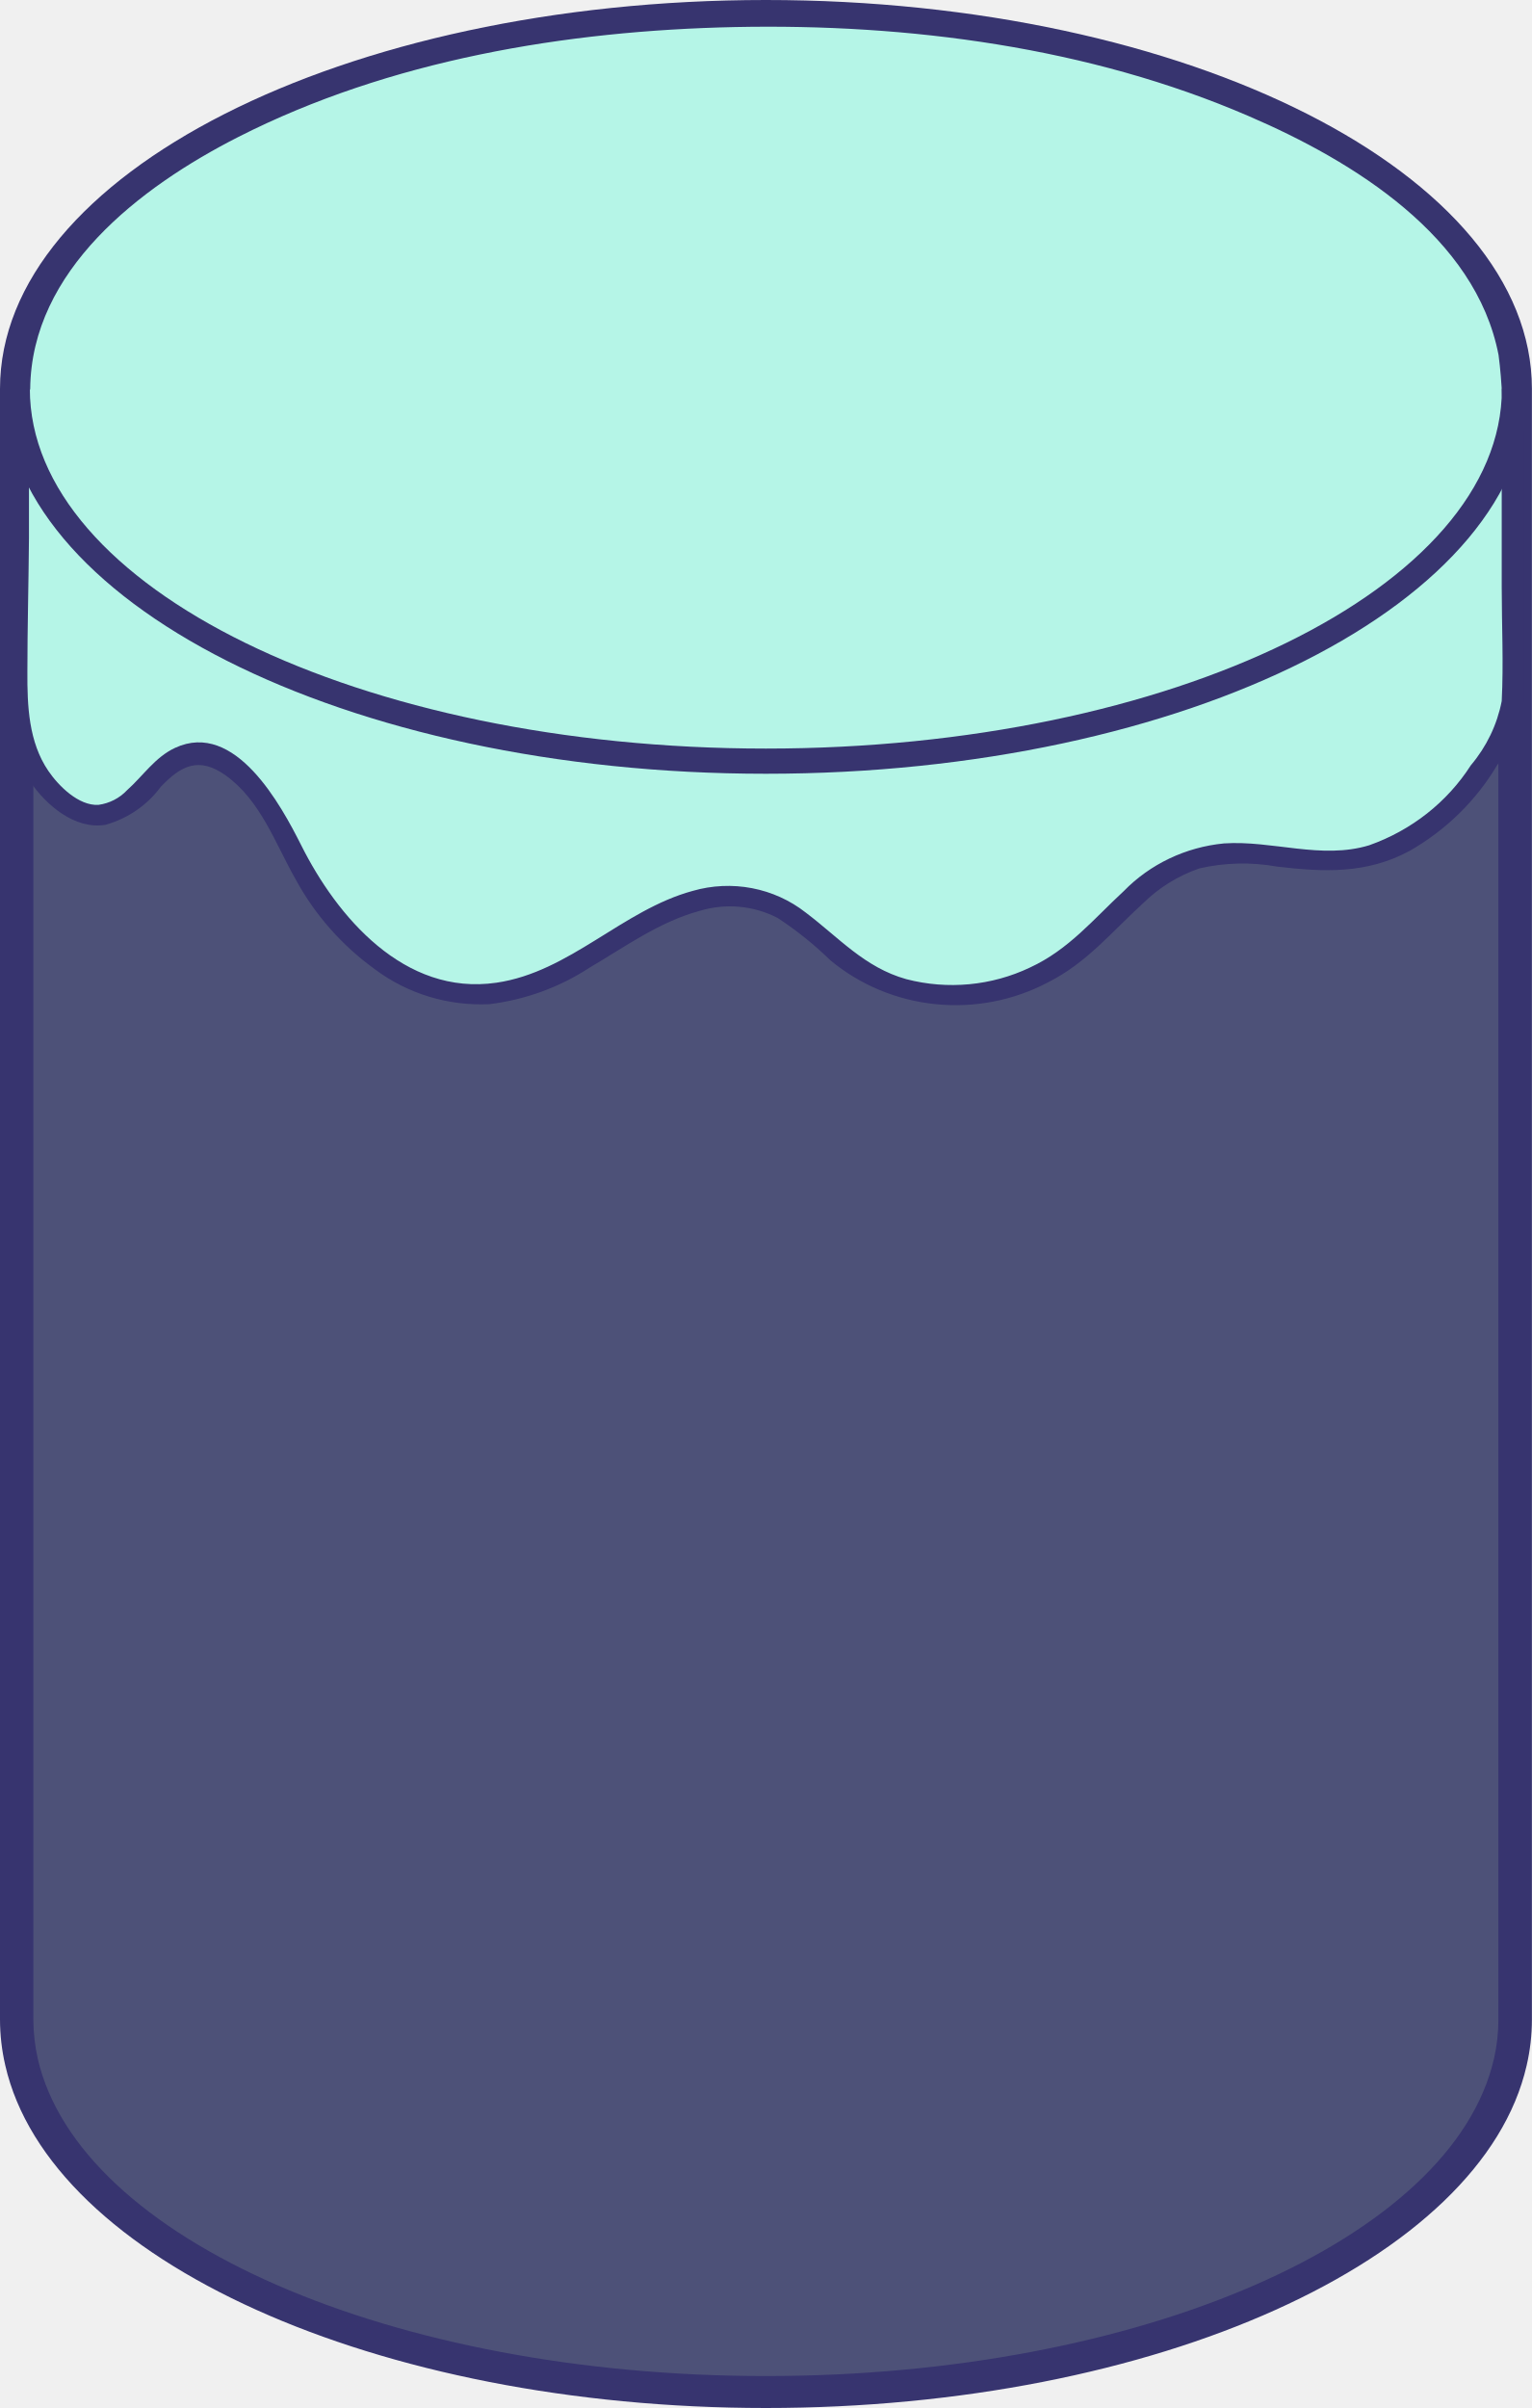
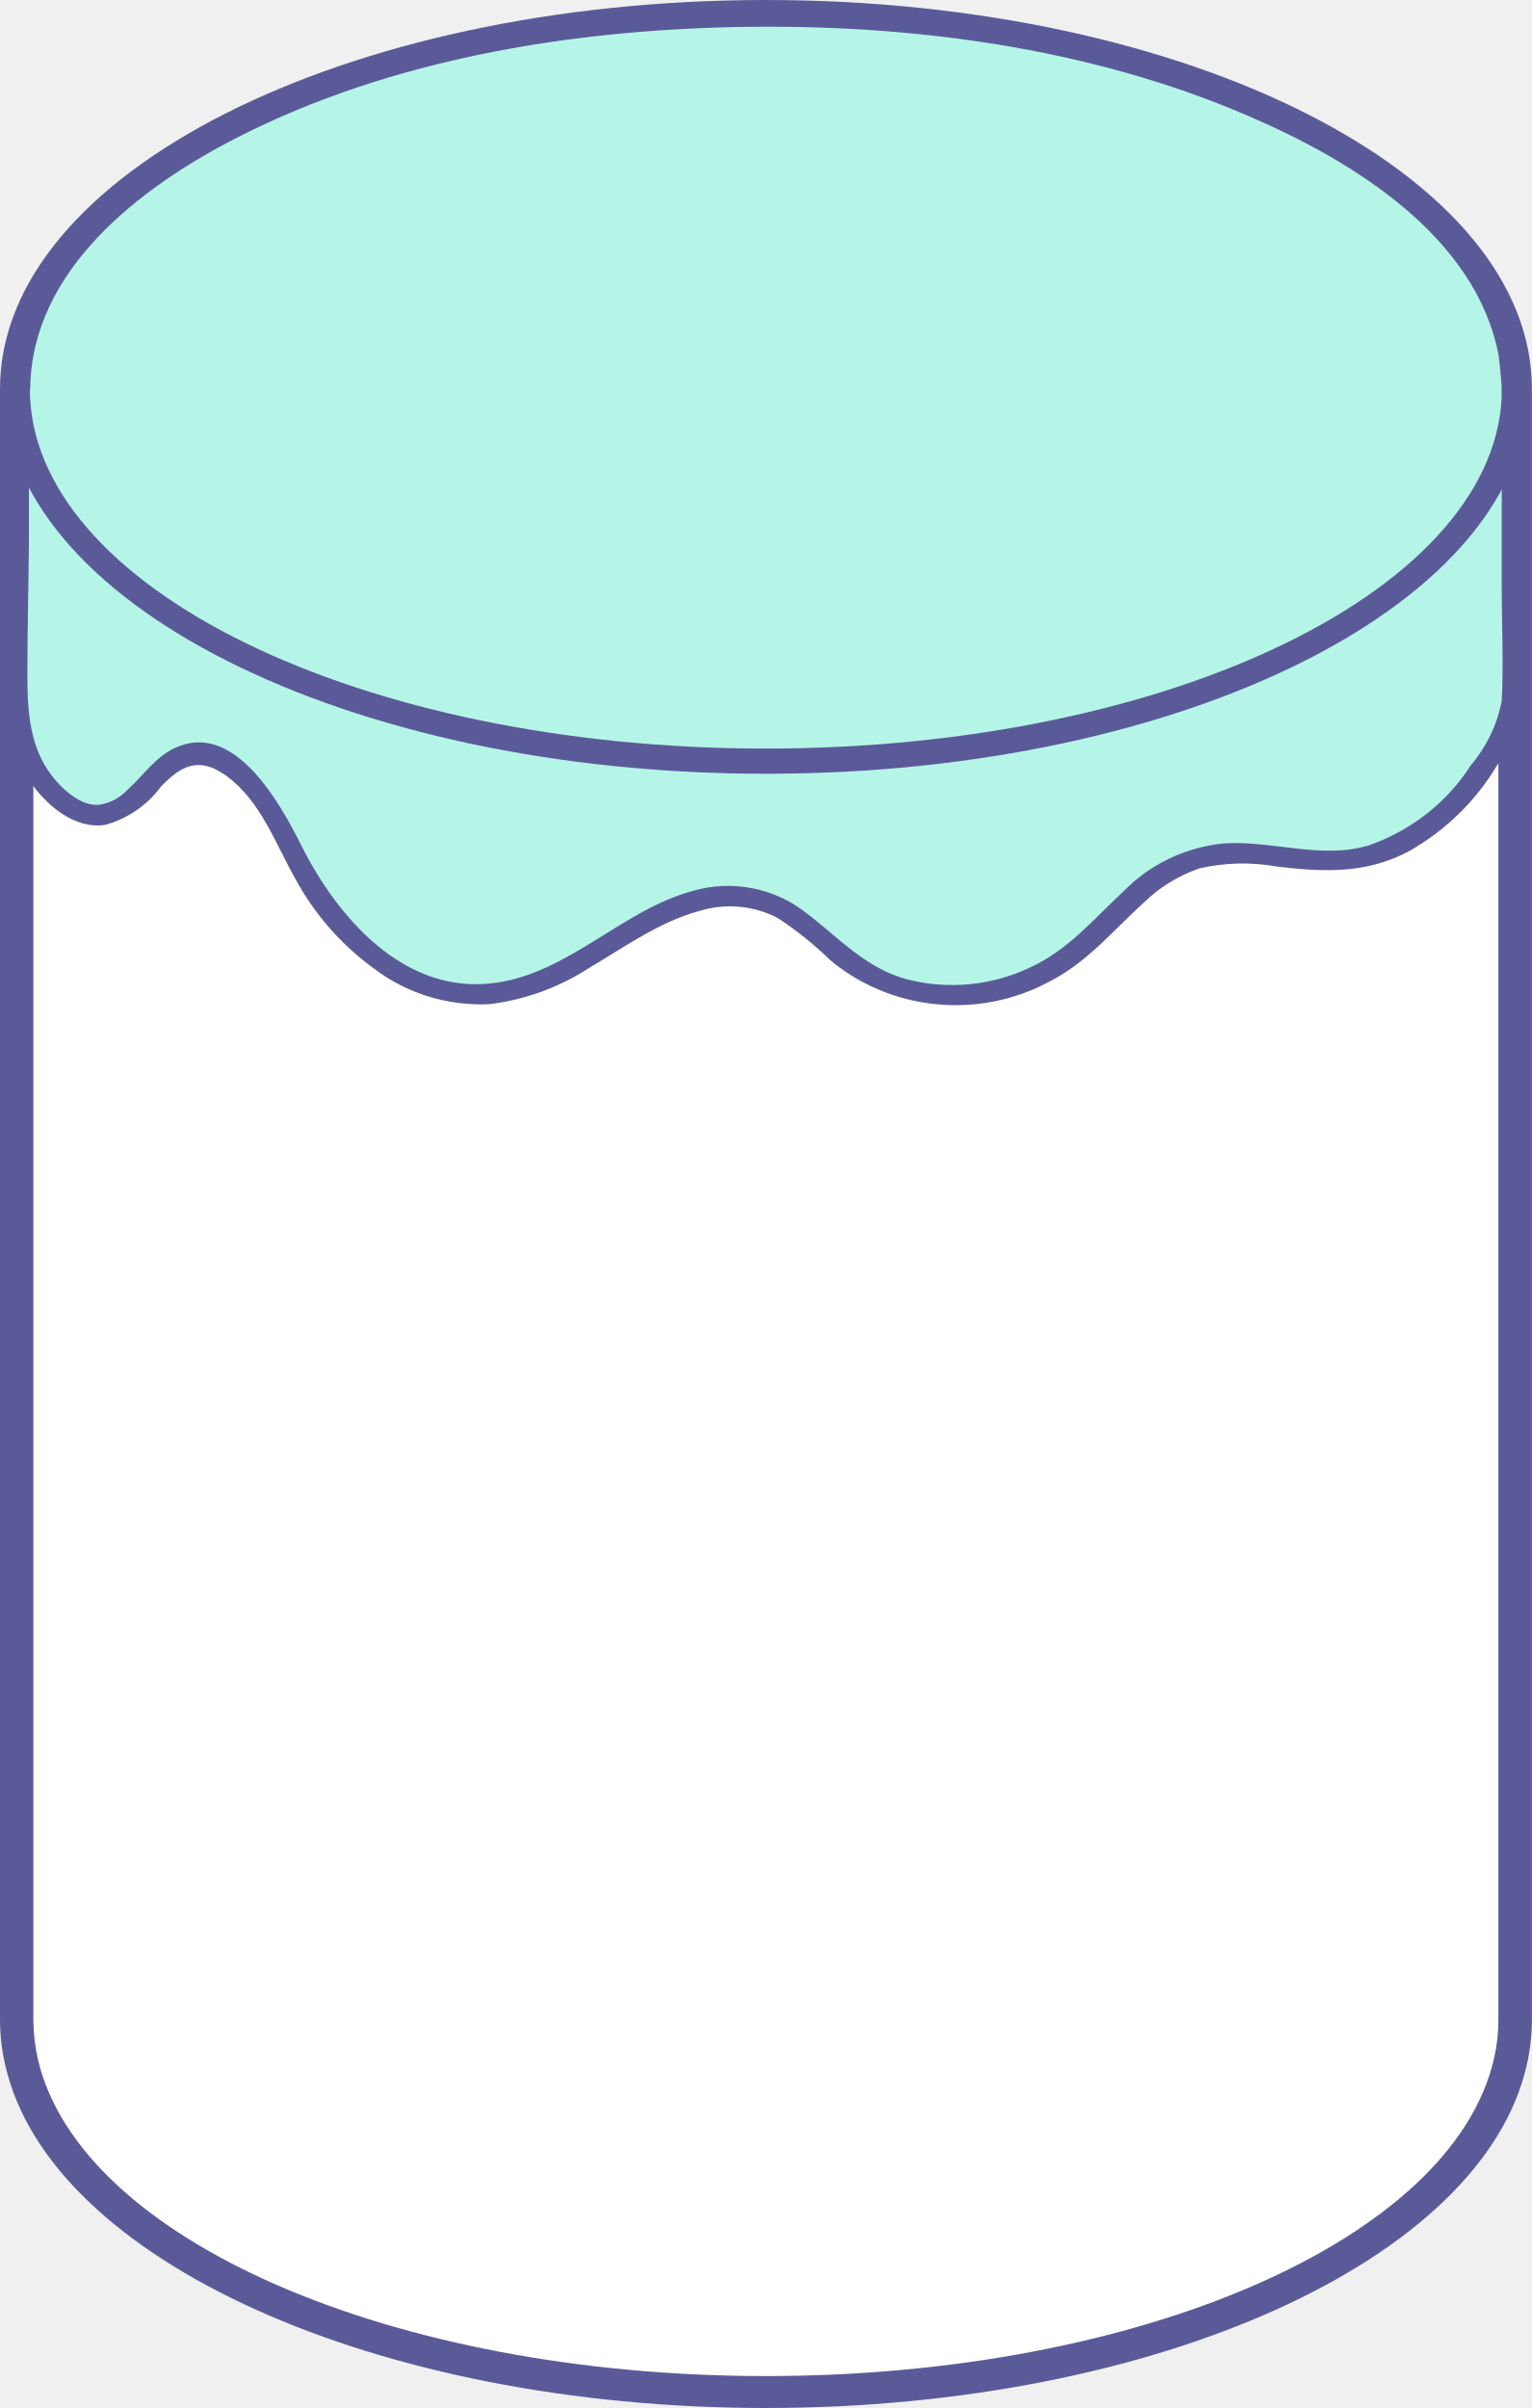
<svg xmlns="http://www.w3.org/2000/svg" width="420" height="660" viewBox="0 0 420 660" fill="none">
-   <path d="M4.812 106.571C4.812 50.135 96.542 4.634 209.976 4.634C323.41 4.634 415.38 50.367 415.38 106.571V553.522C415.331 557.485 414.831 561.432 413.888 565.291C402.289 616.259 315.325 655.784 209.783 655.784C104.242 655.784 17.518 616.259 5.919 565.291C5.078 561.406 4.707 557.442 4.812 553.475V106.571Z" fill="#4D5178" />
-   <path d="M209.976 660C103.328 660 13.668 619.596 1.444 566.078C0.486 561.941 0.002 557.714 0 553.475L0 106.571C0 47.772 94.184 0 209.976 0C325.768 0 420 47.772 420 106.571V553.521C419.998 557.761 419.514 561.987 418.556 566.125C406.332 619.596 316.672 660 209.976 660ZM209.976 8.804C99.237 8.804 9.144 52.637 9.144 106.571V553.521C9.161 557.12 9.564 560.706 10.347 564.225C21.705 613.804 107.515 651.243 209.976 651.243C312.437 651.243 398.295 613.804 409.605 564.225C410.412 560.71 410.815 557.121 410.808 553.521V106.571C410.808 52.637 320.715 8.804 209.976 8.804Z" fill="#37346F" />
+   <path d="M4.812 106.571C4.812 50.135 96.542 4.634 209.976 4.634C323.41 4.634 415.38 50.367 415.38 106.571V553.522C415.331 557.485 414.831 561.432 413.888 565.291C402.289 616.259 315.325 655.784 209.783 655.784C104.242 655.784 17.518 616.259 5.919 565.291C5.078 561.406 4.707 557.442 4.812 553.475V106.571Z" fill="white" />
+   <path d="M209.976 660C103.328 660 13.668 619.596 1.444 566.078C0.486 561.941 0.002 557.714 0 553.475L0 106.571C0 47.772 94.184 0 209.976 0C325.768 0 420 47.772 420 106.571V553.521C419.998 557.761 419.514 561.987 418.556 566.125C406.332 619.596 316.672 660 209.976 660ZM209.976 8.804C99.237 8.804 9.144 52.637 9.144 106.571V553.521C9.161 557.12 9.564 560.706 10.347 564.225C21.705 613.804 107.515 651.243 209.976 651.243C312.437 651.243 398.295 613.804 409.605 564.225C410.412 560.71 410.815 557.121 410.808 553.521V106.571C410.808 52.637 320.715 8.804 209.976 8.804Z" fill="#5B5A99" />
  <path d="M5.198 106.571C5.198 128.503 5.069 150.42 4.813 172.321C4.813 190.345 1.925 211.845 21.898 222.409C22.862 222.933 23.926 223.264 25.026 223.382C42.014 225.004 44.276 195.581 64.73 211.057C76.04 219.722 79.553 235.059 87.494 246.133C94.555 256.858 104.895 265.211 117.092 270.042C145.968 279.958 162.716 257.254 186.779 248.218C194.054 245.195 202.211 244.767 209.784 247.014C219.409 250.257 225.713 258.69 233.847 264.436C254.686 279.124 283.947 273.378 300.695 255.817C309.117 247.199 317.683 237.283 329.57 234.735C345.163 231.12 360.66 239.368 376.301 234.271C391.942 229.174 404.215 216.108 411.289 201.837C412.541 199.334 413.696 196.786 414.706 194.238V106.571C414.706 50.181 323.025 4.634 209.928 4.634C96.831 4.634 5.198 50.135 5.198 106.571Z" fill="#B5F5E7" />
-   <path d="M2.166 106.571C2.166 133.863 0.818 161.247 1.588 188.538C1.265 197.489 3.549 206.349 8.182 214.115C12.513 220.51 20.406 227.46 28.924 226.07C35.055 224.342 40.398 220.667 44.084 215.644C49.667 209.806 54.527 207.304 61.891 212.54C71.516 219.444 75.511 231.306 81.141 241.175C86.371 250.772 93.752 259.129 102.75 265.64C111.694 272.358 122.846 275.762 134.177 275.232C143.991 274.027 153.372 270.614 161.561 265.27C171.186 259.617 180.811 252.62 191.832 249.655C195.348 248.585 199.051 248.206 202.722 248.54C206.392 248.874 209.956 249.915 213.201 251.601C218.394 254.999 223.23 258.879 227.638 263.185C235.753 269.939 245.821 274.141 256.489 275.226C267.156 276.311 277.914 274.227 287.315 269.254C297.951 263.926 304.833 255.354 313.4 247.57C317.719 243.309 322.984 240.046 328.8 238.024C335.775 236.42 343.023 236.246 350.072 237.515C363.018 239.044 374.665 239.553 386.408 233.252C396.415 227.549 404.708 219.437 410.471 209.714C414.361 204.673 416.891 198.783 417.834 192.57C417.834 188.307 417.834 184.09 417.834 179.827C417.834 155.594 417.834 131.361 417.834 107.127C417.834 77.056 394.589 54.166 369.708 39.061C330.244 15.244 282.118 5.236 236.253 2.317C185.576 -0.927 132.685 4.633 85.232 22.38C53.613 34.381 18.24 54.12 5.872 86.554C3.46 92.974 2.206 99.744 2.166 106.571C2.259 107.288 2.622 107.947 3.184 108.425C3.747 108.903 4.471 109.167 5.222 109.167C5.972 109.167 6.697 108.903 7.259 108.425C7.822 107.947 8.184 107.288 8.278 106.571C8.615 74.136 38.212 51.34 65.356 37.532C106.745 16.495 155.112 8.387 201.506 7.414C249.103 6.441 298.625 12.928 342.372 31.832C371.152 44.204 404.6 64.869 410.856 97.304C411.867 105.064 412.157 112.894 411.722 120.703V160.83C411.722 171.209 412.252 181.773 411.722 192.152C410.472 198.611 407.56 204.665 403.252 209.76C396.778 219.866 386.964 227.585 375.387 231.676C362.296 235.661 348.869 230.286 335.586 231.167C325.088 232.185 315.327 236.827 308.106 244.233C299.78 251.925 293.042 260.265 282.406 265.177C271.881 270.193 259.813 271.33 248.477 268.374C237.023 265.177 229.949 256.929 220.901 250.118C216.632 246.765 211.575 244.471 206.171 243.437C200.768 242.403 195.183 242.66 189.907 244.187C170.657 249.423 156.219 266.428 136.102 269.347C110.787 273.054 92.355 251.184 82.585 231.676C77.099 220.788 64.49 197.296 47.982 204.987C42.496 207.536 39.175 212.725 34.844 216.571C32.8 218.758 30.024 220.185 26.999 220.602C21.561 220.927 16.026 215.366 13.283 211.335C7.845 203.412 7.46 193.404 7.508 184.183C7.508 171.997 7.845 159.764 7.941 147.532C7.941 133.909 7.941 120.286 7.941 106.71C7.737 106.137 7.356 105.638 6.849 105.279C6.342 104.921 5.733 104.721 5.104 104.705C4.475 104.69 3.856 104.861 3.331 105.195C2.805 105.528 2.399 106.009 2.166 106.571Z" fill="#37346F" />
-   <path d="M209.976 212.077C94.713 212.077 0.962 164.722 0.962 106.571H8.181C8.181 160.922 98.707 205.173 209.976 205.173C321.244 205.173 411.77 160.876 411.77 106.571H418.989C418.989 164.722 325.239 212.077 209.976 212.077Z" fill="#37346F" />
+   <path d="M2.166 106.571C2.166 133.863 0.818 161.247 1.588 188.538C1.265 197.489 3.549 206.349 8.182 214.115C12.513 220.51 20.406 227.46 28.924 226.07C35.055 224.342 40.398 220.667 44.084 215.645C49.667 209.806 54.527 207.304 61.891 212.54C71.516 219.444 75.511 231.306 81.141 241.175C86.371 250.772 93.752 259.129 102.75 265.64C111.694 272.358 122.846 275.762 134.177 275.232C143.991 274.027 153.372 270.614 161.561 265.27C171.186 259.617 180.811 252.62 191.832 249.655C195.348 248.585 199.051 248.206 202.722 248.54C206.392 248.874 209.956 249.915 213.201 251.601C218.394 254.999 223.23 258.879 227.638 263.185C235.753 269.939 245.821 274.141 256.489 275.226C267.156 276.311 277.914 274.228 287.315 269.254C297.951 263.926 304.833 255.354 313.4 247.57C317.719 243.309 322.984 240.046 328.8 238.024C335.775 236.42 343.023 236.246 350.072 237.515C363.018 239.044 374.665 239.554 386.408 233.252C396.415 227.55 404.708 219.437 410.471 209.714C414.361 204.673 416.891 198.783 417.834 192.57C417.834 188.307 417.834 184.09 417.834 179.827C417.834 155.594 417.834 131.361 417.834 107.127C417.834 77.056 394.589 54.166 369.708 39.061C330.244 15.244 282.118 5.236 236.253 2.317C185.576 -0.927 132.685 4.634 85.232 22.38C53.613 34.381 18.24 54.12 5.872 86.554C3.46 92.974 2.206 99.744 2.166 106.571C2.259 107.288 2.622 107.947 3.184 108.425C3.747 108.903 4.471 109.167 5.222 109.167C5.972 109.167 6.697 108.903 7.259 108.425C7.822 107.947 8.184 107.288 8.278 106.571C8.615 74.136 38.212 51.34 65.356 37.532C106.745 16.495 155.112 8.387 201.506 7.414C249.103 6.441 298.625 12.928 342.372 31.832C371.152 44.204 404.6 64.87 410.856 97.304C411.867 105.064 412.157 112.894 411.722 120.704V160.83C411.722 171.209 412.252 181.773 411.722 192.153C410.472 198.611 407.56 204.665 403.252 209.76C396.778 219.866 386.964 227.585 375.387 231.677C362.296 235.661 348.869 230.286 335.586 231.167C325.088 232.185 315.327 236.827 308.106 244.233C299.78 251.925 293.042 260.265 282.406 265.177C271.881 270.193 259.813 271.33 248.477 268.374C237.023 265.177 229.949 256.929 220.901 250.118C216.632 246.765 211.575 244.471 206.171 243.437C200.768 242.403 195.183 242.66 189.907 244.187C170.657 249.423 156.219 266.428 136.102 269.347C110.787 273.054 92.355 251.184 82.585 231.677C77.099 220.788 64.49 197.296 47.982 204.987C42.496 207.536 39.175 212.725 34.844 216.571C32.8 218.758 30.024 220.185 26.999 220.602C21.561 220.927 16.026 215.367 13.283 211.335C7.845 203.412 7.46 193.404 7.508 184.183C7.508 171.997 7.845 159.764 7.941 147.532C7.941 133.909 7.941 120.286 7.941 106.71C7.737 106.137 7.356 105.638 6.849 105.279C6.342 104.921 5.733 104.721 5.104 104.705C4.475 104.69 3.856 104.861 3.331 105.195C2.805 105.528 2.399 106.009 2.166 106.571Z" fill="#5B5A99" />
+   <path d="M209.976 212.077C94.713 212.077 0.962 164.722 0.962 106.571H8.181C8.181 160.923 98.707 205.173 209.976 205.173C321.244 205.173 411.77 160.876 411.77 106.571H418.989C418.989 164.722 325.239 212.077 209.976 212.077Z" fill="#5B5A99" />
</svg>
